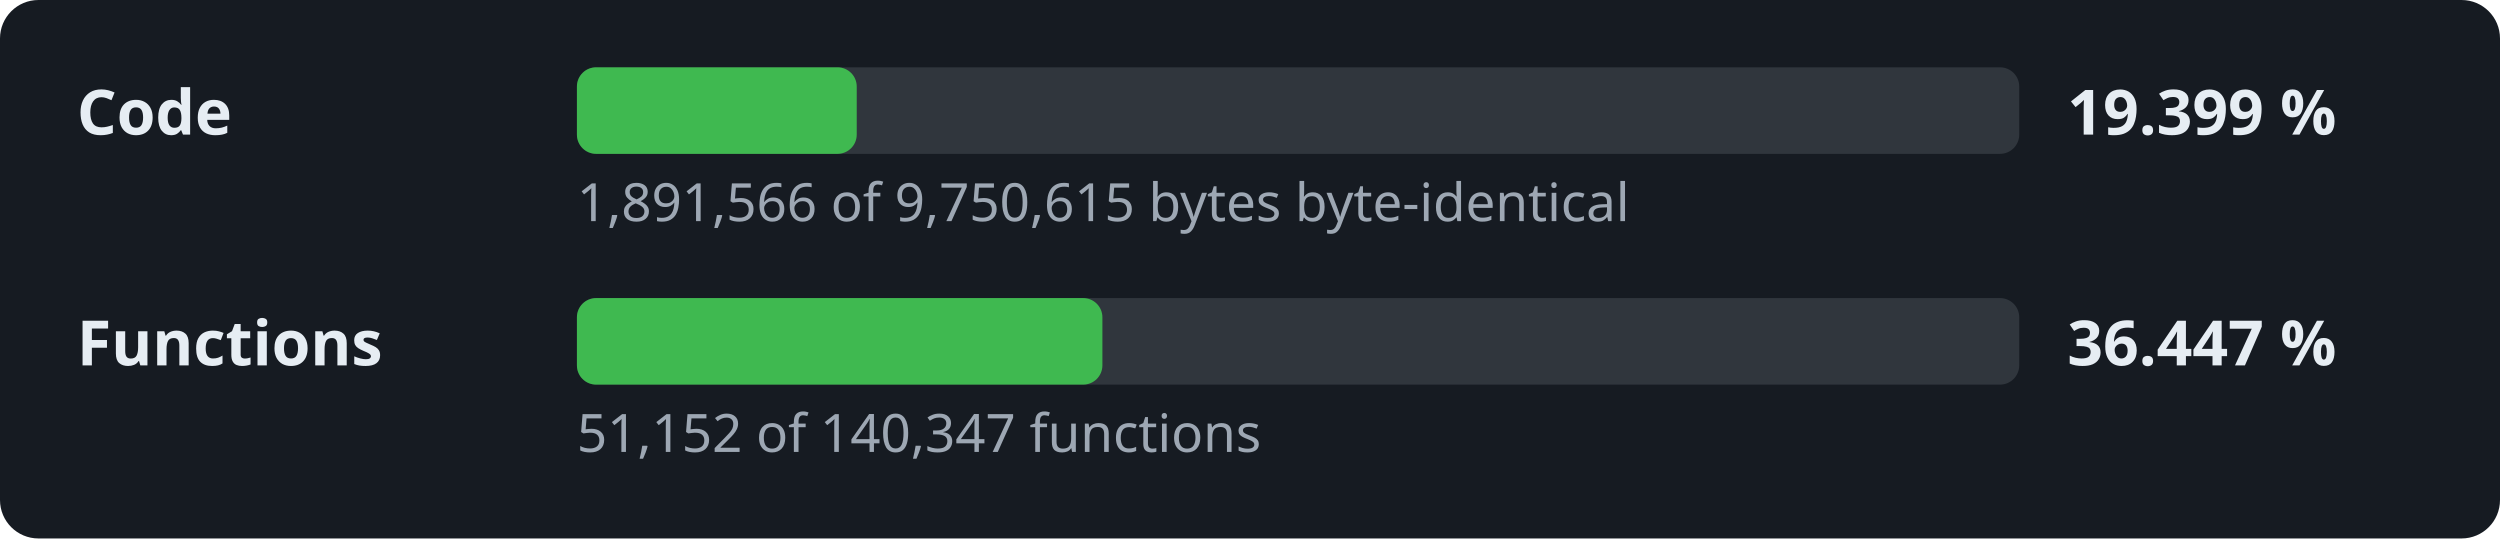
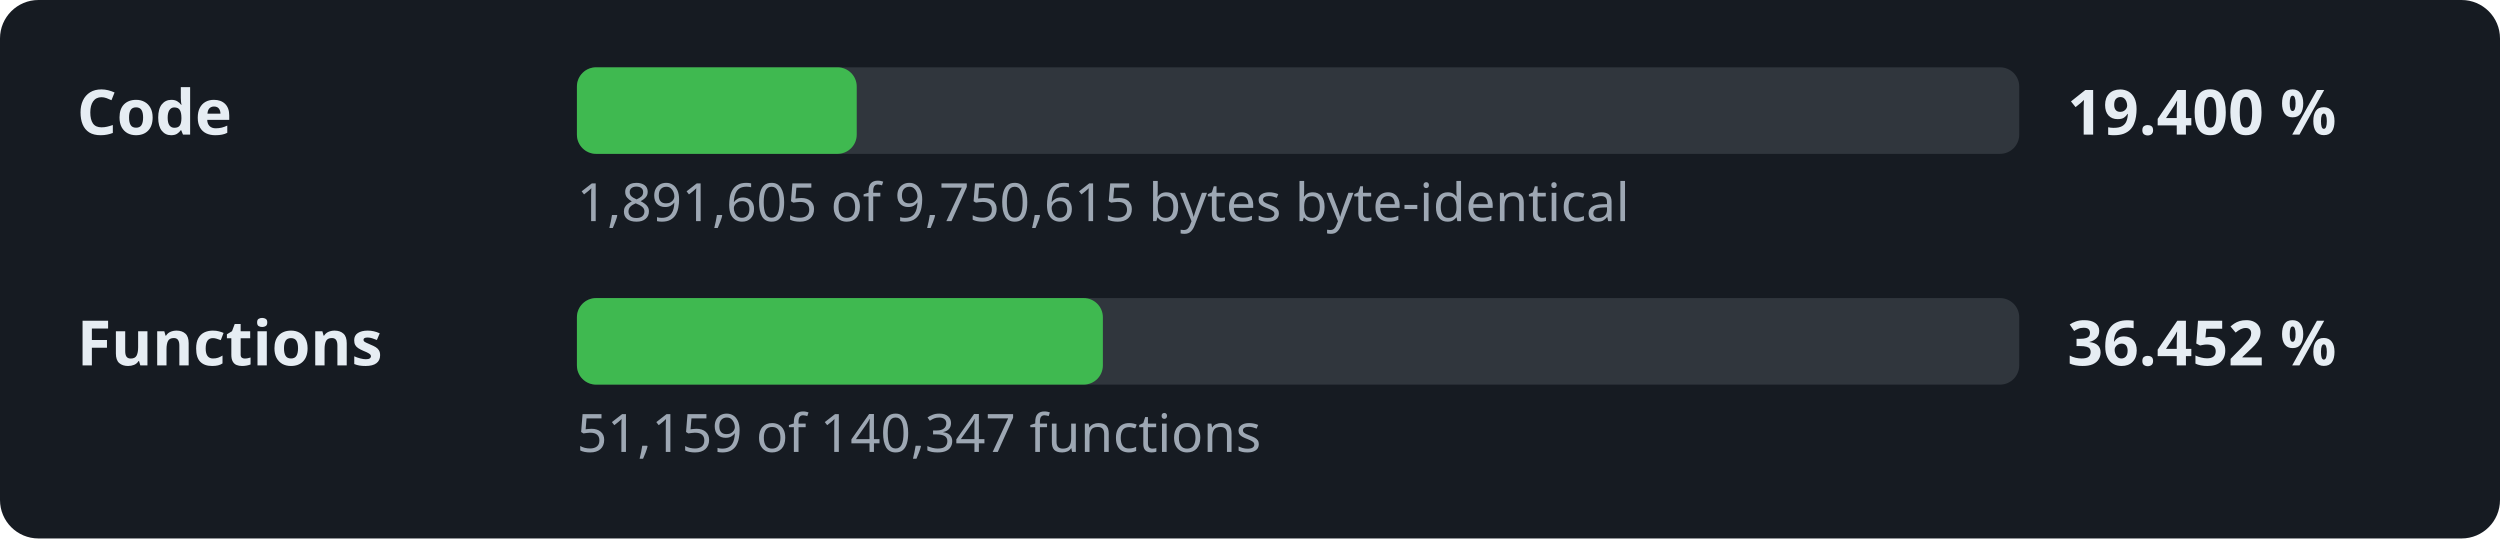
- <svg xmlns="http://www.w3.org/2000/svg" width="520" height="112" viewBox="0 0 520 112" role="img" aria-label="Decompilation progress: 19.399 % of the code">
+ <svg xmlns="http://www.w3.org/2000/svg" width="520" height="112" viewBox="0 0 520 112" role="img" aria-label="Decompilation progress: 19.400 % of the code">
  <style>.l,.v{font:600 13px sans-serif;fill:#e6edf3}.d{font:11px sans-serif;fill:#9da7b3}.t{fill:#30363d}.f{fill:#3fb950}</style>
  <rect width="520" height="112" rx="8" fill="#161b22" />
  <text x="16" y="28" class="l">Code</text>
  <rect x="120" y="14" width="300" height="18" rx="4" class="t" />
  <rect x="120" y="14" width="58.2" height="18" rx="4" class="f" />
-   <text x="430" y="28" class="v">19.399 %</text>
-   <text x="120" y="46" class="d">1,891,566 of 9,750,615 bytes byte-identical</text>
+   <text x="430" y="28" class="v">19.400 %</text>
+   <text x="120" y="46" class="d">1,891,605 of 9,750,615 bytes byte-identical</text>
  <text x="16" y="76" class="l">Functions</text>
  <rect x="120" y="62" width="300" height="18" rx="4" class="t" />
-   <rect x="120" y="62" width="109.3" height="18" rx="4" class="f" />
-   <text x="430" y="76" class="v">36.447 %</text>
-   <text x="120" y="94" class="d">51,152 of 140,347 functions</text>
+   <rect x="120" y="62" width="109.4" height="18" rx="4" class="f" />
+   <text x="430" y="76" class="v">36.452 %</text>
+   <text x="120" y="94" class="d">51,159 of 140,347 functions</text>
</svg>
